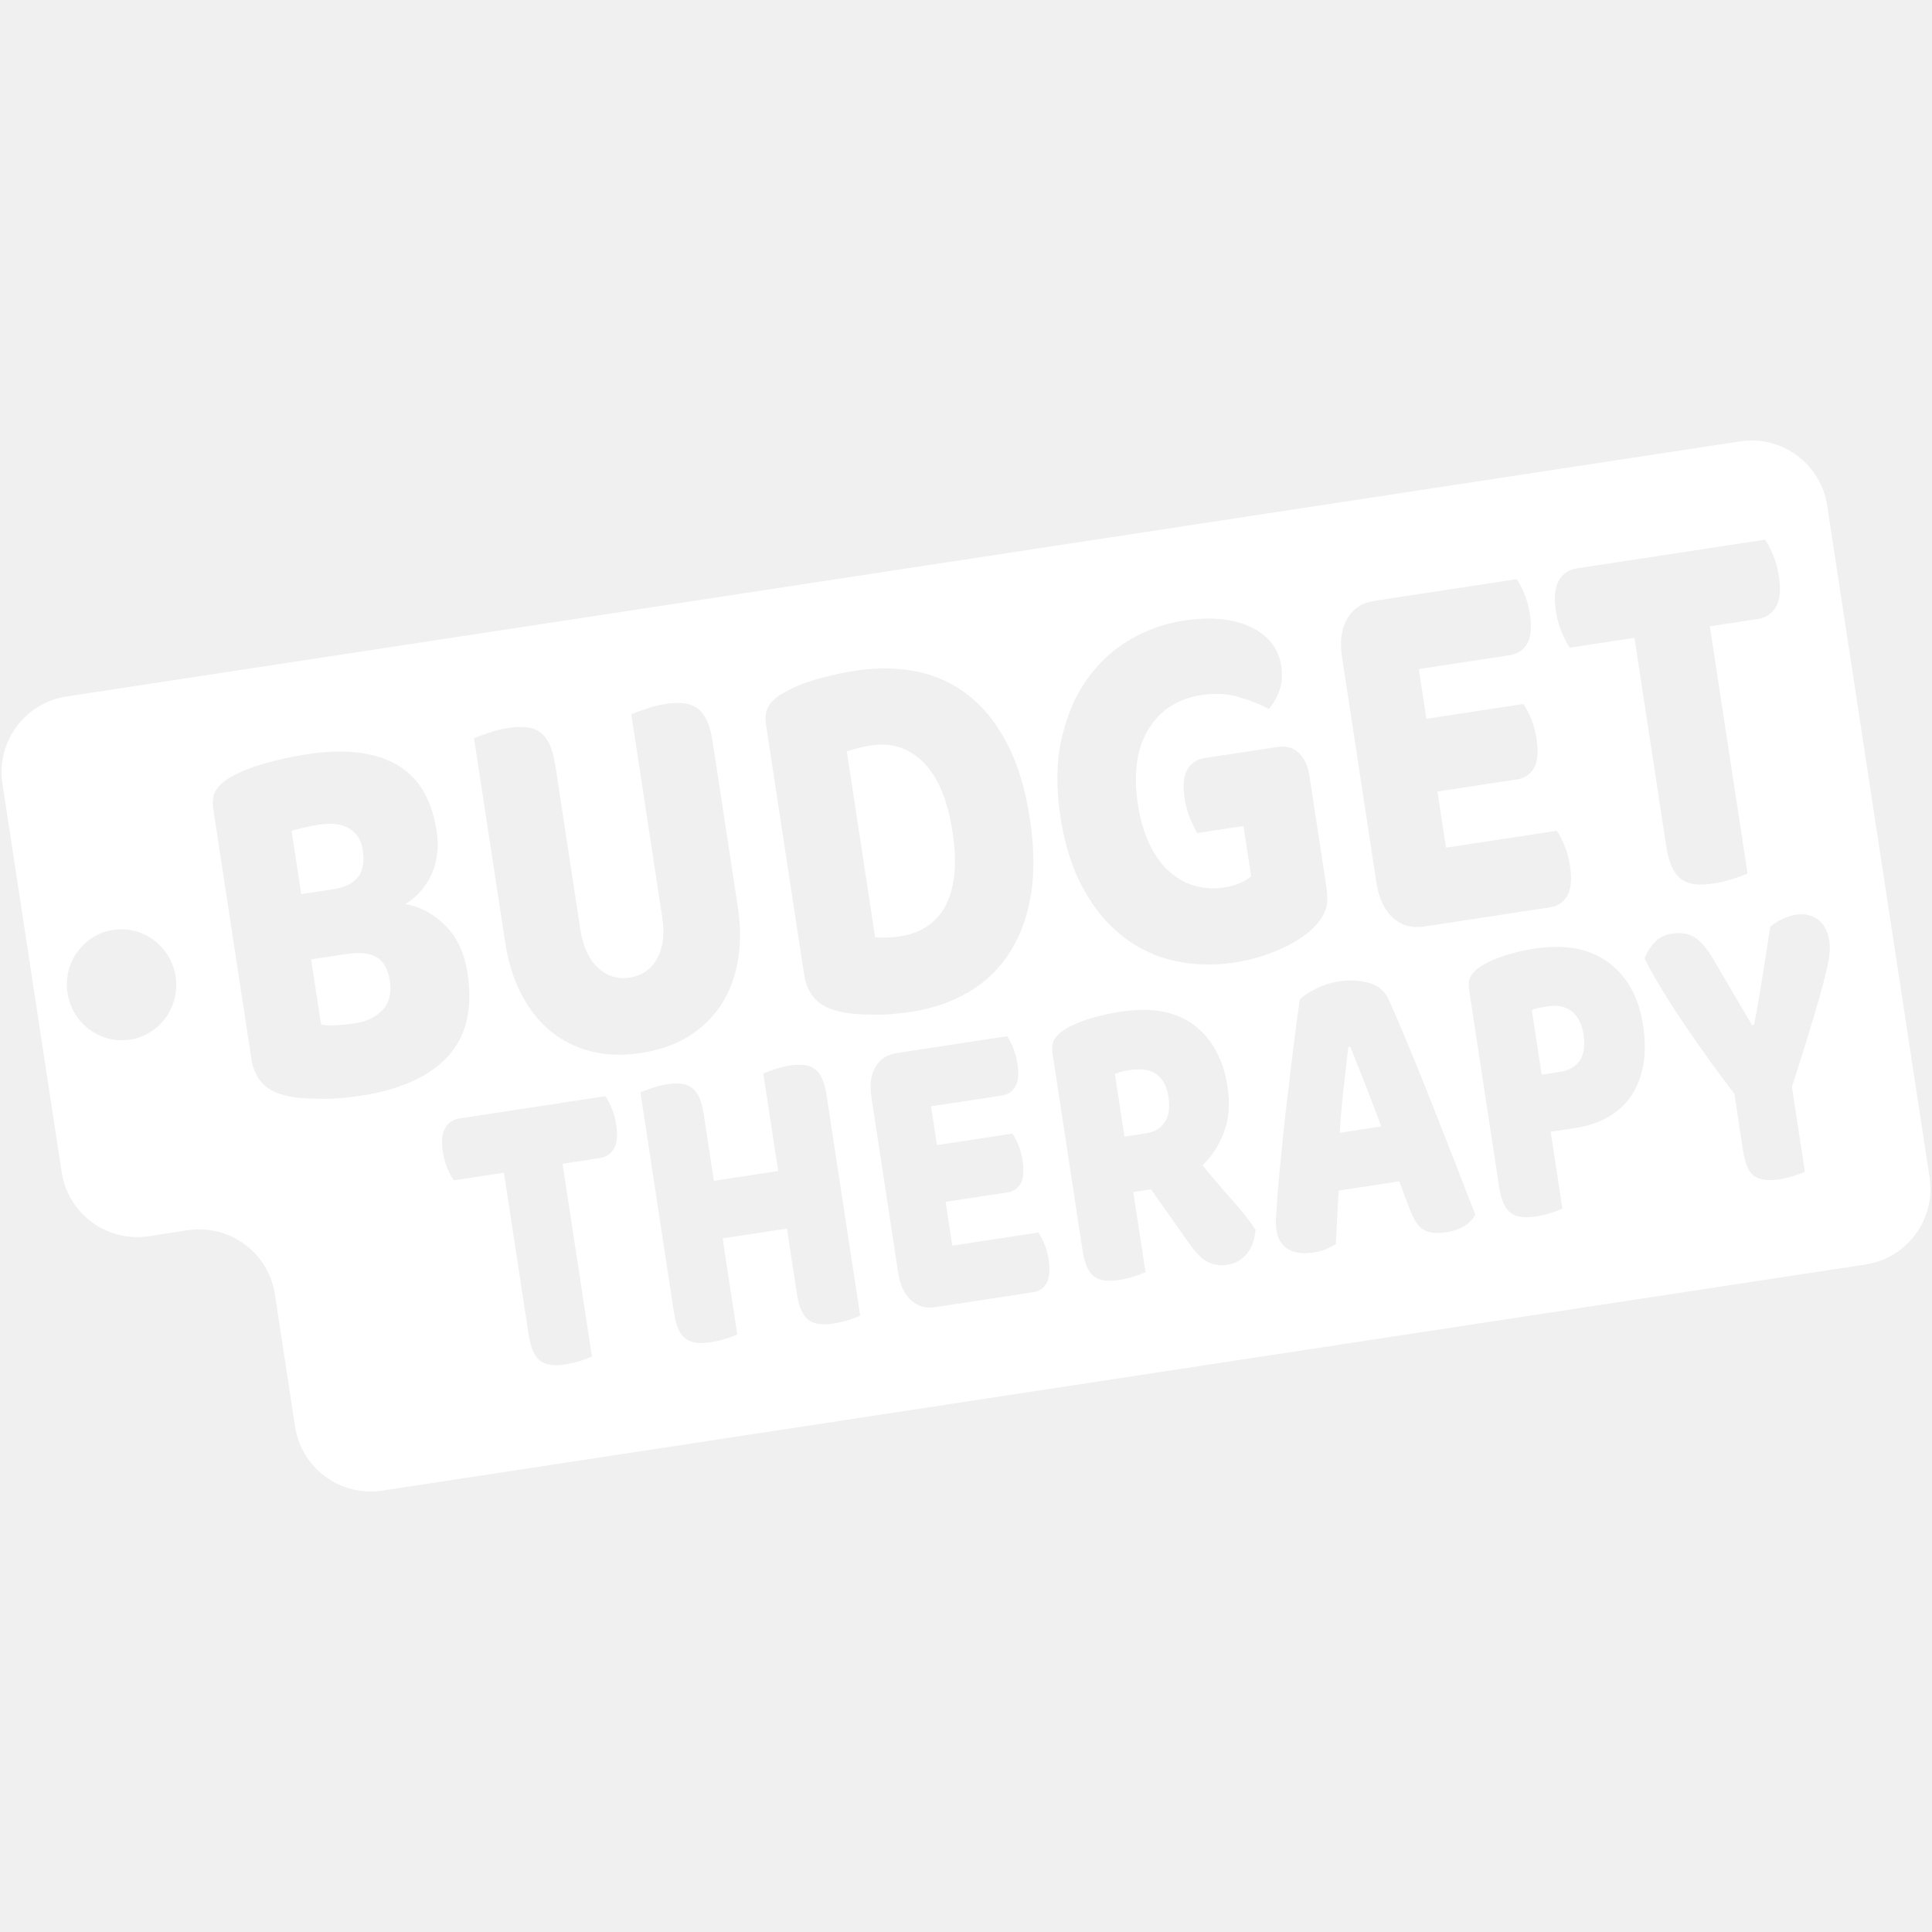
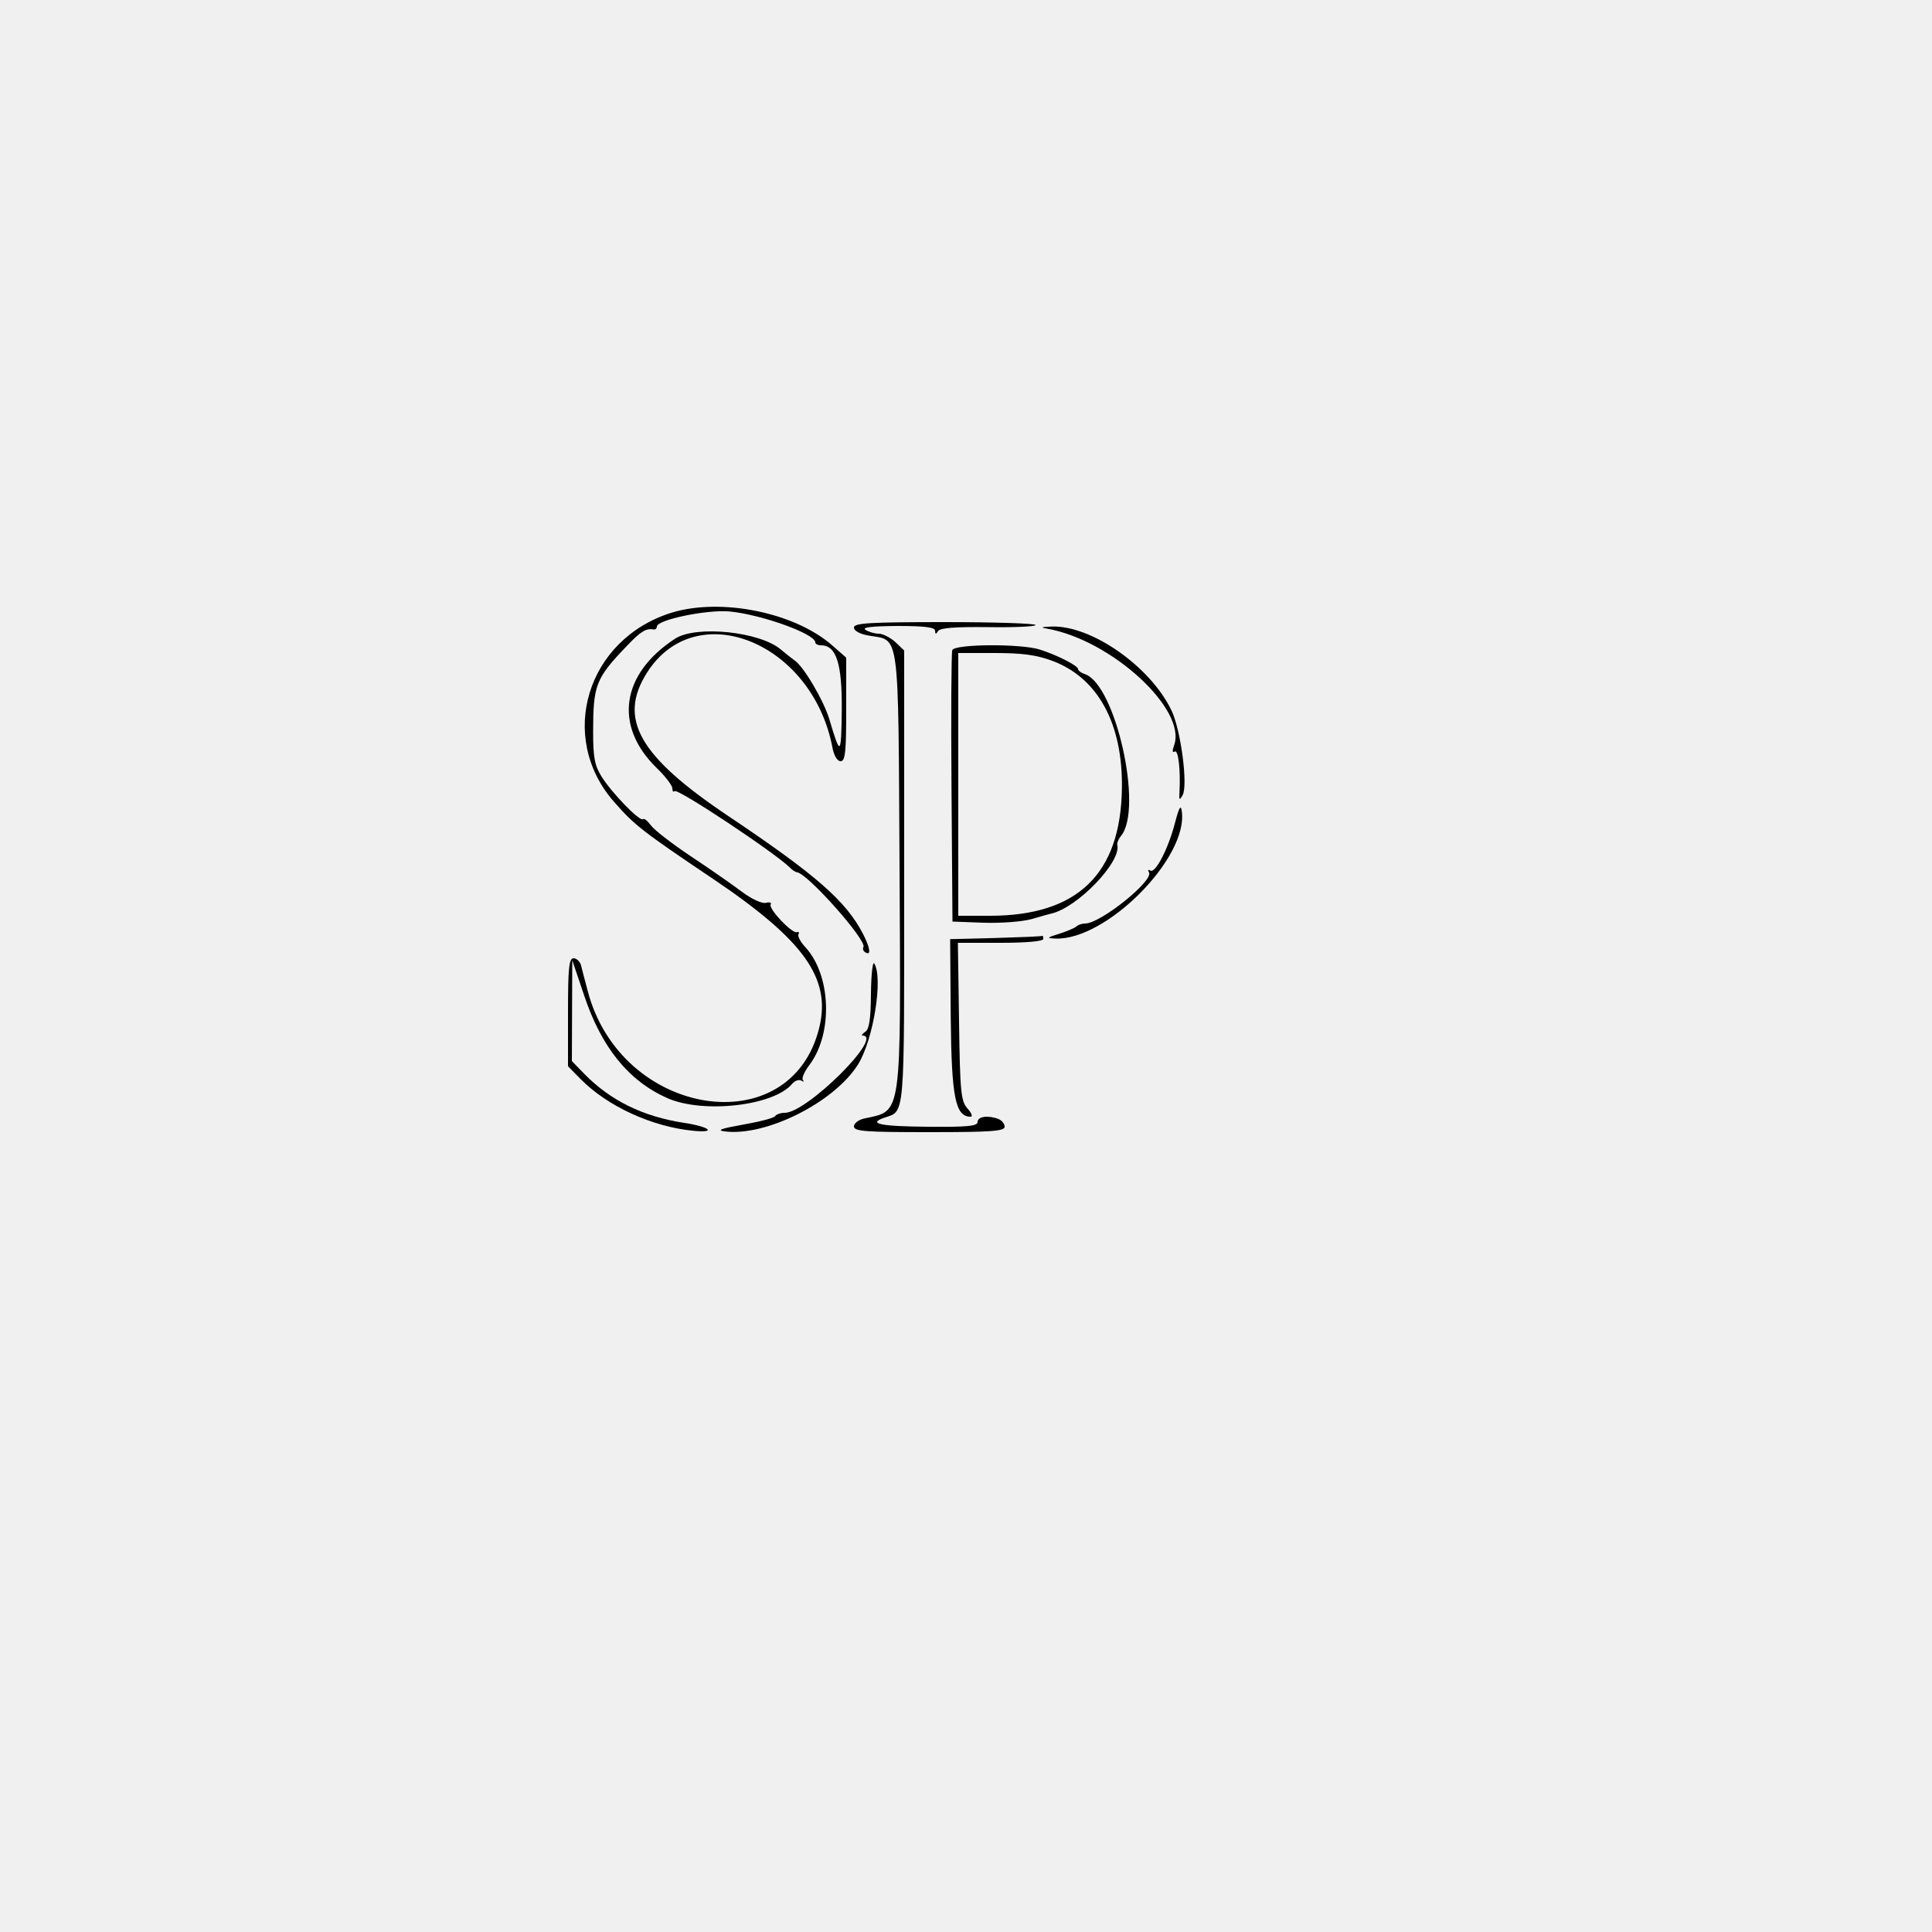
- <svg xmlns="http://www.w3.org/2000/svg" width="100%" height="100%" viewBox="0 0 800 800" version="1.1" xml:space="preserve" style="fill-rule:evenodd;clip-rule:evenodd;stroke-linejoin:round;stroke-miterlimit:2;">
-   <g transform="matrix(1.05548,-2.78764e-17,2.78764e-17,1.05548,-15.9299,-14.2937)">
-     <g>
-       <g>
-         <path d="M88.76,496.194C96.626,494.995 104.645,496.97 111.055,501.684C117.465,506.398 121.739,513.465 122.938,521.331C125.385,537.38 128.398,557.147 130.844,573.196C132.043,581.062 136.318,588.129 142.728,592.843C149.137,597.557 157.157,599.532 165.023,598.333C272.325,581.976 639.652,525.982 746.954,509.625C754.82,508.426 761.887,504.152 766.601,497.742C771.315,491.332 773.29,483.313 772.091,475.447C762.721,413.98 741.277,273.307 731.908,211.841C729.411,195.461 714.109,184.207 697.729,186.704C581.466,204.427 157.447,269.063 41.183,286.786C24.804,289.283 13.55,304.585 16.047,320.964C22.196,361.303 33.133,433.051 39.282,473.39C41.779,489.769 57.081,501.023 73.46,498.527C78.495,497.759 83.725,496.962 88.76,496.194ZM193.092,476.615C192.296,475.509 191.477,473.959 190.635,471.966C189.794,469.973 189.199,467.831 188.849,465.54C188.201,461.285 188.501,458.113 189.751,456.025C191.001,453.937 192.852,452.705 195.305,452.332L252.585,443.6C253.381,444.707 254.199,446.257 255.041,448.249C255.882,450.242 256.478,452.384 256.827,454.675C257.476,458.93 257.175,462.102 255.925,464.19C254.675,466.279 252.824,467.51 250.371,467.884L235.789,470.107L247.314,545.714C246.401,546.189 244.94,546.746 242.931,547.387C240.923,548.028 238.912,548.502 236.897,548.809C234.883,549.117 233.08,549.196 231.489,549.048C229.898,548.9 228.502,548.415 227.302,547.593C226.101,546.771 225.105,545.528 224.313,543.862C223.522,542.197 222.91,539.945 222.477,537.109L212.798,473.611L193.092,476.615ZM352.546,529.673C351.632,530.147 350.171,530.705 348.163,531.346C346.155,531.987 344.143,532.461 342.129,532.768C340.115,533.075 338.312,533.155 336.721,533.007C335.13,532.858 333.734,532.373 332.534,531.552C331.333,530.73 330.337,529.486 329.545,527.821C328.754,526.155 328.142,523.904 327.709,521.068L323.817,495.538L298.593,499.383L304.331,537.023C303.418,537.497 301.957,538.055 299.948,538.696C297.94,539.337 295.929,539.811 293.914,540.118C291.9,540.425 290.097,540.505 288.506,540.356C286.915,540.208 285.519,539.723 284.319,538.901C283.118,538.08 282.122,536.836 281.33,535.171C280.539,533.505 279.927,531.254 279.494,528.417L266.322,442.008C267.253,441.643 268.74,441.11 270.783,440.407C272.827,439.705 274.812,439.207 276.739,438.913C278.754,438.606 280.556,438.527 282.147,438.675C283.738,438.823 285.134,439.308 286.335,440.13C287.535,440.952 288.532,442.195 289.323,443.861C290.115,445.526 290.727,447.777 291.159,450.614L295.151,476.799L320.375,472.954L314.537,434.659C315.467,434.294 316.954,433.76 318.998,433.058C321.042,432.355 323.027,431.857 324.954,431.564C326.969,431.257 328.771,431.177 330.362,431.325C331.953,431.474 333.349,431.959 334.55,432.78C335.75,433.602 336.746,434.846 337.538,436.511C338.33,438.177 338.942,440.428 339.374,443.264L352.546,529.673ZM356.927,443.77C356.212,439.079 356.741,435.203 358.515,432.141C360.289,429.08 363.059,427.262 366.825,426.688L410.179,420.079C410.975,421.186 411.763,422.685 412.544,424.575C413.325,426.465 413.882,428.502 414.215,430.684C414.847,434.83 414.573,437.885 413.394,439.851C412.215,441.817 410.443,442.981 408.078,443.341L380.358,447.567L382.678,462.786L412.238,458.28C413.034,459.387 413.818,460.858 414.591,462.694C415.364,464.53 415.916,466.539 416.249,468.721C416.881,472.867 416.629,475.919 415.494,477.879C414.359,479.838 412.609,480.998 410.244,481.358L386.071,485.043L388.69,502.227L422.454,497.08C423.25,498.187 424.039,499.685 424.82,501.576C425.601,503.466 426.158,505.502 426.49,507.684C427.122,511.83 426.853,514.913 425.682,516.934C424.511,518.954 422.744,520.145 420.379,520.505L382.017,526.353C378.251,526.927 375.065,526.017 372.46,523.623C369.855,521.23 368.194,517.687 367.479,512.996L356.927,443.77ZM459.688,481.189L464.478,512.611C463.564,513.085 462.103,513.643 460.095,514.284C458.087,514.925 456.075,515.399 454.061,515.706C452.046,516.013 450.244,516.092 448.653,515.944C447.062,515.796 445.688,515.308 444.531,514.479C443.374,513.651 442.4,512.404 441.608,510.738C440.817,509.073 440.205,506.822 439.772,503.985L428.022,426.904C427.673,424.613 427.907,422.764 428.722,421.355C429.538,419.947 430.764,418.728 432.399,417.697C435.178,415.934 438.492,414.452 442.341,413.251C446.191,412.05 450.349,411.109 454.816,410.428C466.903,408.586 476.494,410.361 483.589,415.755C490.685,421.148 495.056,429.245 496.702,440.046C497.733,446.811 497.213,452.807 495.143,458.034C493.072,463.262 490.309,467.479 486.854,470.685C490.822,475.55 494.697,480.095 498.477,484.319C502.258,488.543 505.315,492.431 507.649,495.983C507.355,499.935 506.201,503.097 504.188,505.469C502.175,507.841 499.723,509.248 496.833,509.688C494.906,509.982 493.2,509.963 491.716,509.631C490.231,509.299 488.889,508.722 487.688,507.901C486.487,507.079 485.341,506.026 484.249,504.741C483.157,503.456 482.092,502.055 481.054,500.539L466.651,480.128L459.688,481.189ZM525.056,405.582C526.378,404.264 528.476,402.884 531.347,401.441C534.219,399.999 537.188,399.044 540.254,398.577C544.633,397.909 548.629,398.109 552.242,399.177C555.855,400.245 558.401,402.397 559.88,405.632C562.321,411.065 565.036,417.406 568.022,424.653C571.009,431.901 574.033,439.394 577.095,447.133C580.157,454.871 583.158,462.508 586.099,470.041C589.04,477.575 591.624,484.242 593.853,490.043C593.034,491.73 591.645,493.198 589.684,494.446C587.724,495.694 585.298,496.538 582.408,496.978C580.306,497.299 578.499,497.351 576.988,497.135C575.476,496.919 574.194,496.444 573.141,495.712C572.088,494.979 571.169,493.947 570.384,492.615C569.598,491.284 568.845,489.724 568.125,487.936L564.038,477.004L540.26,480.629C540.058,484.009 539.873,487.498 539.704,491.096C539.536,494.694 539.351,498.183 539.149,501.563C538.006,502.296 536.785,502.956 535.485,503.545C534.186,504.134 532.573,504.575 530.646,504.869C526.179,505.55 522.728,505.099 520.291,503.517C517.854,501.935 516.378,499.452 515.862,496.07C515.629,494.543 515.572,492.989 515.689,491.408C515.807,489.827 515.926,487.967 516.048,485.827C516.212,482.788 516.509,479.003 516.939,474.472C517.368,469.941 517.853,465.039 518.394,459.765C518.934,454.491 519.541,449.068 520.215,443.495C520.889,437.922 521.521,432.663 522.112,427.716C522.702,422.77 523.262,418.359 523.791,414.483C524.32,410.606 524.742,407.639 525.056,405.582ZM628.04,487.678C627.127,488.152 625.666,488.71 623.657,489.351C621.649,489.992 619.638,490.466 617.623,490.773C615.609,491.08 613.806,491.159 612.215,491.011C610.624,490.863 609.229,490.378 608.028,489.556C606.827,488.735 605.831,487.491 605.039,485.825C604.248,484.16 603.636,481.909 603.203,479.072L591.454,401.991C591.104,399.7 591.338,397.851 592.154,396.442C592.97,395.034 594.195,393.815 595.83,392.784C598.609,391.021 601.857,389.549 605.575,388.368C609.294,387.187 613.08,386.303 616.934,385.716C629.02,383.873 638.751,385.683 646.126,391.146C653.5,396.608 658.028,404.849 659.708,415.868C660.522,421.214 660.58,426.145 659.879,430.662C659.178,435.178 657.729,439.195 655.532,442.712C653.335,446.228 650.329,449.142 646.514,451.454C642.699,453.766 638.12,455.329 632.778,456.144L623.45,457.566L628.04,487.678ZM723.156,473.179C722.243,473.653 720.803,474.207 718.839,474.842C716.874,475.476 714.929,475.94 713.002,476.234C708.973,476.848 705.823,476.463 703.55,475.079C701.278,473.695 699.726,470.275 698.895,464.82L695.527,442.727C692.722,439.024 689.675,434.911 686.387,430.389C683.099,425.866 679.837,421.228 676.603,416.474C673.369,411.72 670.323,407.021 667.464,402.378C664.606,397.734 662.203,393.439 660.258,389.494C661.097,387.356 662.377,385.319 664.098,383.382C665.819,381.445 668.125,380.257 671.015,379.816C674.431,379.295 677.345,379.744 679.757,381.163C682.169,382.581 684.704,385.544 687.363,390.051L702.433,415.719L703.221,415.598C703.932,412.029 704.535,408.784 705.03,405.861C705.526,402.939 706,400.02 706.451,397.105C706.903,394.189 707.382,391.158 707.888,388.01C708.394,384.863 708.961,381.232 709.588,377.118C711.015,375.895 712.65,374.865 714.494,374.025C716.338,373.186 718.135,372.633 719.887,372.366C722.952,371.899 725.712,372.511 728.165,374.202C730.619,375.893 732.153,378.757 732.769,382.794C732.968,384.103 732.99,385.719 732.835,387.64C732.68,389.562 732.101,392.525 731.098,396.529C730.096,400.533 728.574,405.984 726.534,412.882C724.493,419.78 721.679,428.805 718.092,439.957L723.156,473.179ZM464.647,458.162C467.975,457.654 470.44,456.19 472.043,453.769C473.645,451.348 474.131,448.064 473.499,443.918C472.867,439.772 471.316,436.799 468.845,434.999C466.375,433.199 462.819,432.652 458.177,433.36C456.864,433.56 455.821,433.775 455.049,434.004C454.278,434.233 453.427,434.53 452.497,434.895L456.239,459.443L464.647,458.162ZM544.039,424.29C543.511,429.059 542.909,434.37 542.233,440.223C541.557,446.075 541.046,451.986 540.702,457.955L556.992,455.472C554.868,449.767 552.743,444.202 550.616,438.777C548.49,433.352 546.56,428.483 544.827,424.17L544.039,424.29ZM156.554,443.424C154.638,443.716 152.374,443.989 149.761,444.245C147.148,444.5 144.43,444.628 141.605,444.629C138.78,444.63 135.968,444.522 133.168,444.305C130.367,444.088 127.755,443.592 125.331,442.816C118.686,440.824 114.809,436.191 113.7,428.918L98.765,330.943C98.317,328.005 98.619,325.634 99.669,323.828C100.72,322.022 102.298,320.458 104.402,319.135C107.977,316.873 112.58,314.919 118.209,313.274C123.838,311.628 129.695,310.342 135.78,309.414C150.203,307.216 161.761,308.531 170.452,313.36C179.144,318.189 184.449,326.897 186.368,339.485C187.328,345.779 186.689,351.422 184.452,356.415C182.215,361.407 178.778,365.33 174.14,368.184C180.072,369.283 185.32,372.132 189.884,376.732C194.448,381.331 197.327,387.548 198.52,395.38C200.631,409.227 198.052,420.103 190.783,428.009C183.513,435.915 172.104,441.053 156.554,443.424ZM626.864,434.104C630.542,433.543 633.205,432.049 634.851,429.621C636.497,427.193 636.988,423.797 636.323,419.433C635.691,415.287 634.175,412.253 631.776,410.33C629.377,408.407 626.207,407.746 622.265,408.347C620.864,408.56 619.708,408.764 618.796,408.959C617.885,409.154 616.964,409.434 616.034,409.799L619.901,435.165L626.864,434.104ZM304.546,369.343C305.697,376.896 305.705,383.943 304.569,390.485C303.434,397.026 301.23,402.801 297.957,407.808C294.685,412.815 290.413,416.936 285.142,420.173C279.87,423.409 273.685,425.569 266.586,426.651C259.487,427.733 252.94,427.515 246.943,425.996C240.947,424.477 235.641,421.815 231.025,418.011C226.41,414.206 222.586,409.351 219.552,403.444C216.519,397.538 214.427,390.809 213.275,383.256L201.059,303.113C202.255,302.644 204.169,301.959 206.798,301.057C209.428,300.156 211.982,299.516 214.461,299.138C217.053,298.743 219.372,298.64 221.419,298.829C223.465,299.018 225.26,299.638 226.804,300.691C228.348,301.744 229.629,303.337 230.646,305.472C231.664,307.607 232.449,310.493 233.004,314.129L242.758,378.118C243.781,384.831 246.074,389.848 249.635,393.17C253.197,396.491 257.344,397.791 262.077,397.069C266.922,396.331 270.522,393.85 272.876,389.627C275.23,385.404 275.895,379.936 274.872,373.222L262.751,293.709C263.948,293.24 265.861,292.555 268.491,291.653C271.12,290.751 273.675,290.112 276.154,289.734C278.745,289.339 281.064,289.236 283.111,289.424C285.157,289.613 286.953,290.234 288.497,291.287C290.041,292.34 291.321,293.933 292.339,296.068C293.356,298.203 294.142,301.089 294.696,304.725L304.546,369.343ZM59.499,378.355C71.201,376.572 82.171,384.768 83.982,396.647C85.793,408.526 77.763,419.618 66.06,421.402C54.358,423.186 43.388,414.99 41.577,403.111C39.766,391.232 47.797,380.139 59.499,378.355ZM141.058,415.517C142.721,415.836 144.808,415.911 147.319,415.743C149.83,415.575 152.212,415.319 154.466,414.976C158.973,414.289 162.544,412.564 165.178,409.801C167.812,407.038 168.756,403.209 168.01,398.313C167.306,393.698 165.566,390.6 162.788,389.02C160.011,387.44 156.087,387.036 151.016,387.809L137.157,389.922L141.058,415.517ZM372.562,410.496C370.646,410.788 368.438,411.053 365.938,411.291C363.438,411.529 360.831,411.64 358.12,411.624C355.408,411.608 352.68,411.488 349.936,411.262C347.192,411.036 344.608,410.536 342.184,409.76C335.538,407.768 331.662,403.135 330.553,395.862L315.618,297.886C315.17,294.949 315.472,292.578 316.522,290.772C317.573,288.966 319.15,287.401 321.255,286.079C325.801,283.382 330.731,281.307 336.044,279.853C341.357,278.399 346.154,277.346 350.436,276.693C359.225,275.353 367.399,275.467 374.96,277.033C382.52,278.6 389.285,281.755 395.254,286.498C401.223,291.241 406.255,297.594 410.352,305.557C414.448,313.519 417.37,323.235 419.119,334.704C420.824,345.893 420.959,355.855 419.523,364.589C418.088,373.323 415.294,380.905 411.144,387.334C406.993,393.763 401.638,398.908 395.078,402.771C388.518,406.633 381.013,409.208 372.562,410.496ZM535.369,360.991C536.03,365.327 535.9,368.638 534.98,370.925C534.061,373.212 532.398,375.541 529.992,377.911C528.585,379.271 526.779,380.655 524.572,382.065C522.366,383.475 519.913,384.779 517.213,385.977C514.513,387.176 511.646,388.221 508.611,389.113C505.577,390.005 502.538,390.683 499.496,391.147C491.383,392.384 483.569,392.179 476.054,390.534C468.54,388.889 461.742,385.703 455.66,380.977C449.578,376.251 444.387,369.994 440.087,362.206C435.786,354.418 432.805,345.069 431.142,334.159C429.394,322.69 429.531,312.436 431.555,303.398C433.578,294.36 436.891,286.591 441.492,280.094C446.094,273.596 451.702,268.412 458.318,264.541C464.935,260.67 471.961,258.168 479.398,257.034C490.103,255.403 498.907,256.243 505.811,259.556C512.715,262.868 516.689,267.951 517.734,274.805C518.288,278.441 518.036,281.7 516.976,284.58C515.916,287.461 514.546,289.817 512.865,291.647C509.728,289.979 505.892,288.453 501.357,287.069C496.823,285.685 491.908,285.396 486.612,286.204C477.146,287.647 470.137,292.15 465.582,299.714C461.028,307.277 459.657,317.004 461.469,328.892C462.45,335.326 464.058,340.77 466.294,345.223C468.529,349.677 471.172,353.21 474.222,355.822C477.272,358.434 480.599,360.216 484.203,361.17C487.808,362.123 491.525,362.308 495.356,361.724C497.835,361.346 499.99,360.731 501.82,359.88C503.651,359.028 505.019,358.175 505.927,357.322L502.921,337.601L484.836,340.357C483.925,338.922 482.968,336.993 481.964,334.57C480.961,332.146 480.246,329.536 479.82,326.739C479.052,321.704 479.427,317.926 480.945,315.404C482.463,312.883 484.687,311.399 487.617,310.953L516.181,306.598C519.562,306.083 522.358,306.837 524.569,308.862C526.78,310.886 528.205,313.996 528.844,318.192L535.369,360.991ZM358.427,381.309C359.709,381.399 361.268,381.412 363.103,381.347C364.938,381.282 366.644,381.129 368.221,380.889C372.052,380.305 375.467,379.069 378.465,377.181C381.463,375.293 383.894,372.704 385.756,369.414C387.618,366.125 388.84,362.039 389.422,357.156C390.003,352.273 389.793,346.545 388.791,339.971C386.872,327.383 383.061,318.268 377.359,312.625C371.656,306.983 364.861,304.763 356.973,305.965C355.396,306.206 353.801,306.521 352.188,306.909C350.576,307.298 348.946,307.762 347.298,308.299L358.427,381.309ZM541.566,271.172C540.649,265.158 541.333,260.187 543.617,256.261C545.901,252.335 549.465,250.003 554.31,249.264L610.087,240.762C611.11,242.18 612.124,244.101 613.127,246.524C614.131,248.947 614.846,251.557 615.272,254.355C616.082,259.67 615.728,263.588 614.21,266.109C612.692,268.63 610.412,270.123 607.37,270.587L571.706,276.023L574.681,295.534L612.71,289.737C613.733,291.155 614.741,293.041 615.734,295.394C616.727,297.747 617.437,300.323 617.863,303.12C618.673,308.435 618.348,312.349 616.886,314.861C615.424,317.374 613.172,318.862 610.13,319.326L579.03,324.067L582.388,346.095L625.826,339.474C626.849,340.892 627.863,342.813 628.866,345.236C629.87,347.659 630.585,350.269 631.011,353.067C631.821,358.381 631.473,362.334 629.965,364.926C628.458,367.517 626.183,369.044 623.141,369.508L573.787,377.031C568.942,377.77 564.844,376.606 561.494,373.539C558.144,370.471 556.011,365.931 555.094,359.916L541.566,271.172ZM133.255,364.326L145.594,362.445C150.439,361.707 153.789,360.051 155.646,357.478C157.502,354.906 158.099,351.451 157.438,347.115C156.863,343.339 155.137,340.525 152.26,338.674C149.384,336.822 145.41,336.283 140.34,337.056C138.65,337.314 136.716,337.68 134.541,338.155C132.365,338.63 130.678,339.101 129.481,339.57L133.255,364.326ZM630.959,267.635C629.936,266.216 628.884,264.23 627.803,261.676C626.721,259.121 625.957,256.375 625.509,253.438C624.678,247.984 625.067,243.917 626.676,241.239C628.286,238.56 630.668,236.981 633.823,236.5L707.516,225.266C708.539,226.685 709.591,228.671 710.672,231.225C711.754,233.78 712.518,236.525 712.966,239.463C713.797,244.917 713.408,248.984 711.799,251.662C710.189,254.341 707.807,255.92 704.652,256.401L685.891,259.261L700.666,356.188C699.491,356.796 697.611,357.512 695.027,358.335C692.443,359.159 689.855,359.768 687.263,360.163C684.672,360.558 682.353,360.661 680.306,360.472C678.259,360.283 676.464,359.662 674.92,358.61C673.376,357.557 672.095,355.963 671.078,353.828C670.061,351.694 669.275,348.808 668.721,345.171L656.312,263.77L630.959,267.635Z" style="fill:white;" />
-       </g>
-     </g>
+ <svg xmlns="http://www.w3.org/2000/svg" version="1.0" width="500pt" height="500pt" viewBox="0 0 500 500" preserveAspectRatio="xMidYMid meet">
+   <g transform="translate(0,500) scale(0.05,-0.05)" fill="#000000" stroke="none">
+     <path d="M3477 6829 c-439 -136 -594 -642 -299 -979 107 -122 144 -151 514 -400 469 -316 610 -513 549 -767 -146 -606 -1028 -468 -1199 188 -15 54 -30 115 -35 134 -6 19 -23 35 -38 35 -24 0 -29 -50 -29 -280 l0 -279 65 -66 c139 -141 369 -247 584 -268 123 -12 85 21 -48 41 -213 33 -381 115 -517 254 l-64 66 1 261 1 261 60 -178 c90 -272 230 -445 430 -535 186 -83 553 -41 648 73 13 16 35 24 47 17 13 -8 17 -6 9 2 -8 9 7 44 33 78 124 164 113 466 -21 611 -25 27 -41 57 -35 66 5 9 1 15 -9 11 -26 -7 -148 122 -135 144 6 9 -5 13 -25 8 -20 -5 -73 19 -125 58 -49 37 -168 120 -265 184 -97 65 -189 136 -205 159 -17 23 -35 38 -41 32 -16 -14 -161 135 -214 220 -36 57 -44 100 -44 230 0 243 13 278 171 443 76 80 102 96 144 89 8 -1 15 6 15 15 0 35 260 89 377 78 165 -16 443 -116 443 -160 0 -8 13 -15 29 -15 80 0 110 -94 108 -337 -3 -236 -7 -239 -64 -47 -30 100 -136 279 -182 307 -11 8 -42 32 -68 54 -108 94 -441 128 -549 57 -279 -182 -318 -450 -97 -667 46 -44 83 -93 83 -107 0 -15 5 -21 12 -15 15 16 518 -318 597 -396 11 -12 28 -23 37 -24 56 -8 363 -354 343 -387 -5 -9 -1 -21 11 -28 30 -18 24 24 -13 96 -88 170 -242 305 -697 610 -463 310 -572 503 -422 741 254 403 858 159 961 -388 8 -41 25 -69 42 -69 24 0 29 47 29 268 l0 268 -73 64 c-194 170 -574 247 -830 169z" />
+     <path d="M4420 6752 c0 -17 30 -34 78 -42 160 -27 151 43 158 -1197 7 -1309 14 -1260 -181 -1302 -30 -6 -55 -25 -55 -41 0 -26 59 -30 390 -30 320 0 390 5 390 28 0 15 -14 33 -32 40 -54 21 -108 13 -108 -15 0 -22 -53 -27 -260 -25 -242 2 -310 16 -225 46 111 39 105 -30 105 1246 l0 1173 -46 44 c-26 23 -64 43 -85 43 -22 0 -52 9 -69 20 -21 13 32 19 165 20 143 0 195 -7 195 -25 1 -19 4 -19 16 -1 10 16 89 22 259 20 135 -2 245 3 245 11 0 8 -211 15 -470 15 -391 0 -470 -5 -470 -28z" />
+     <path d="M5420 6746 c334 -59 725 -419 657 -604 -10 -28 -9 -40 3 -32 19 12 31 -93 25 -210 -3 -42 0 -44 16 -16 29 50 -9 339 -58 440 -110 228 -416 441 -621 433 -54 -2 -59 -5 -22 -11z" />
+     <path d="M4929 6635 c-5 -14 -7 -336 -4 -715 l5 -690 160 -6 c89 -3 200 5 250 19 50 15 95 27 100 28 135 29 366 269 343 356 -2 10 6 30 19 46 117 140 -28 785 -187 838 -19 6 -35 18 -35 26 0 17 -107 72 -198 101 -98 31 -441 29 -453 -3z m519 -56 c235 -88 364 -325 359 -659 -6 -444 -230 -660 -683 -660 l-164 0 0 680 0 680 189 0 c142 0 217 -10 299 -41z" />
+     <path d="M6082 5742 c-34 -133 -102 -265 -128 -248 -11 7 -14 3 -7 -9 26 -43 -251 -265 -330 -265 -17 0 -37 -7 -45 -15 -9 -8 -48 -25 -89 -38 -65 -20 -68 -23 -20 -25 263 -10 688 418 654 659 -5 36 -14 21 -35 -59z" />
+     <path d="M5154 5145 l-236 -6 3 -405 c4 -415 24 -514 103 -514 12 0 5 19 -16 42 -34 38 -39 82 -44 450 l-6 408 221 0 c134 0 221 8 221 20 0 11 -2 18 -5 16 -3 -3 -111 -7 -241 -11z" />
+     <path d="M4508 4856 c-1 -132 -9 -184 -30 -197 -15 -10 -21 -19 -13 -19 112 -2 -289 -400 -403 -400 -22 0 -44 -8 -50 -17 -6 -10 -81 -29 -166 -44 -112 -20 -139 -29 -96 -35 214 -28 570 151 692 348 79 128 130 447 83 521 -8 13 -16 -58 -17 -157z" />
  </g>
</svg>
